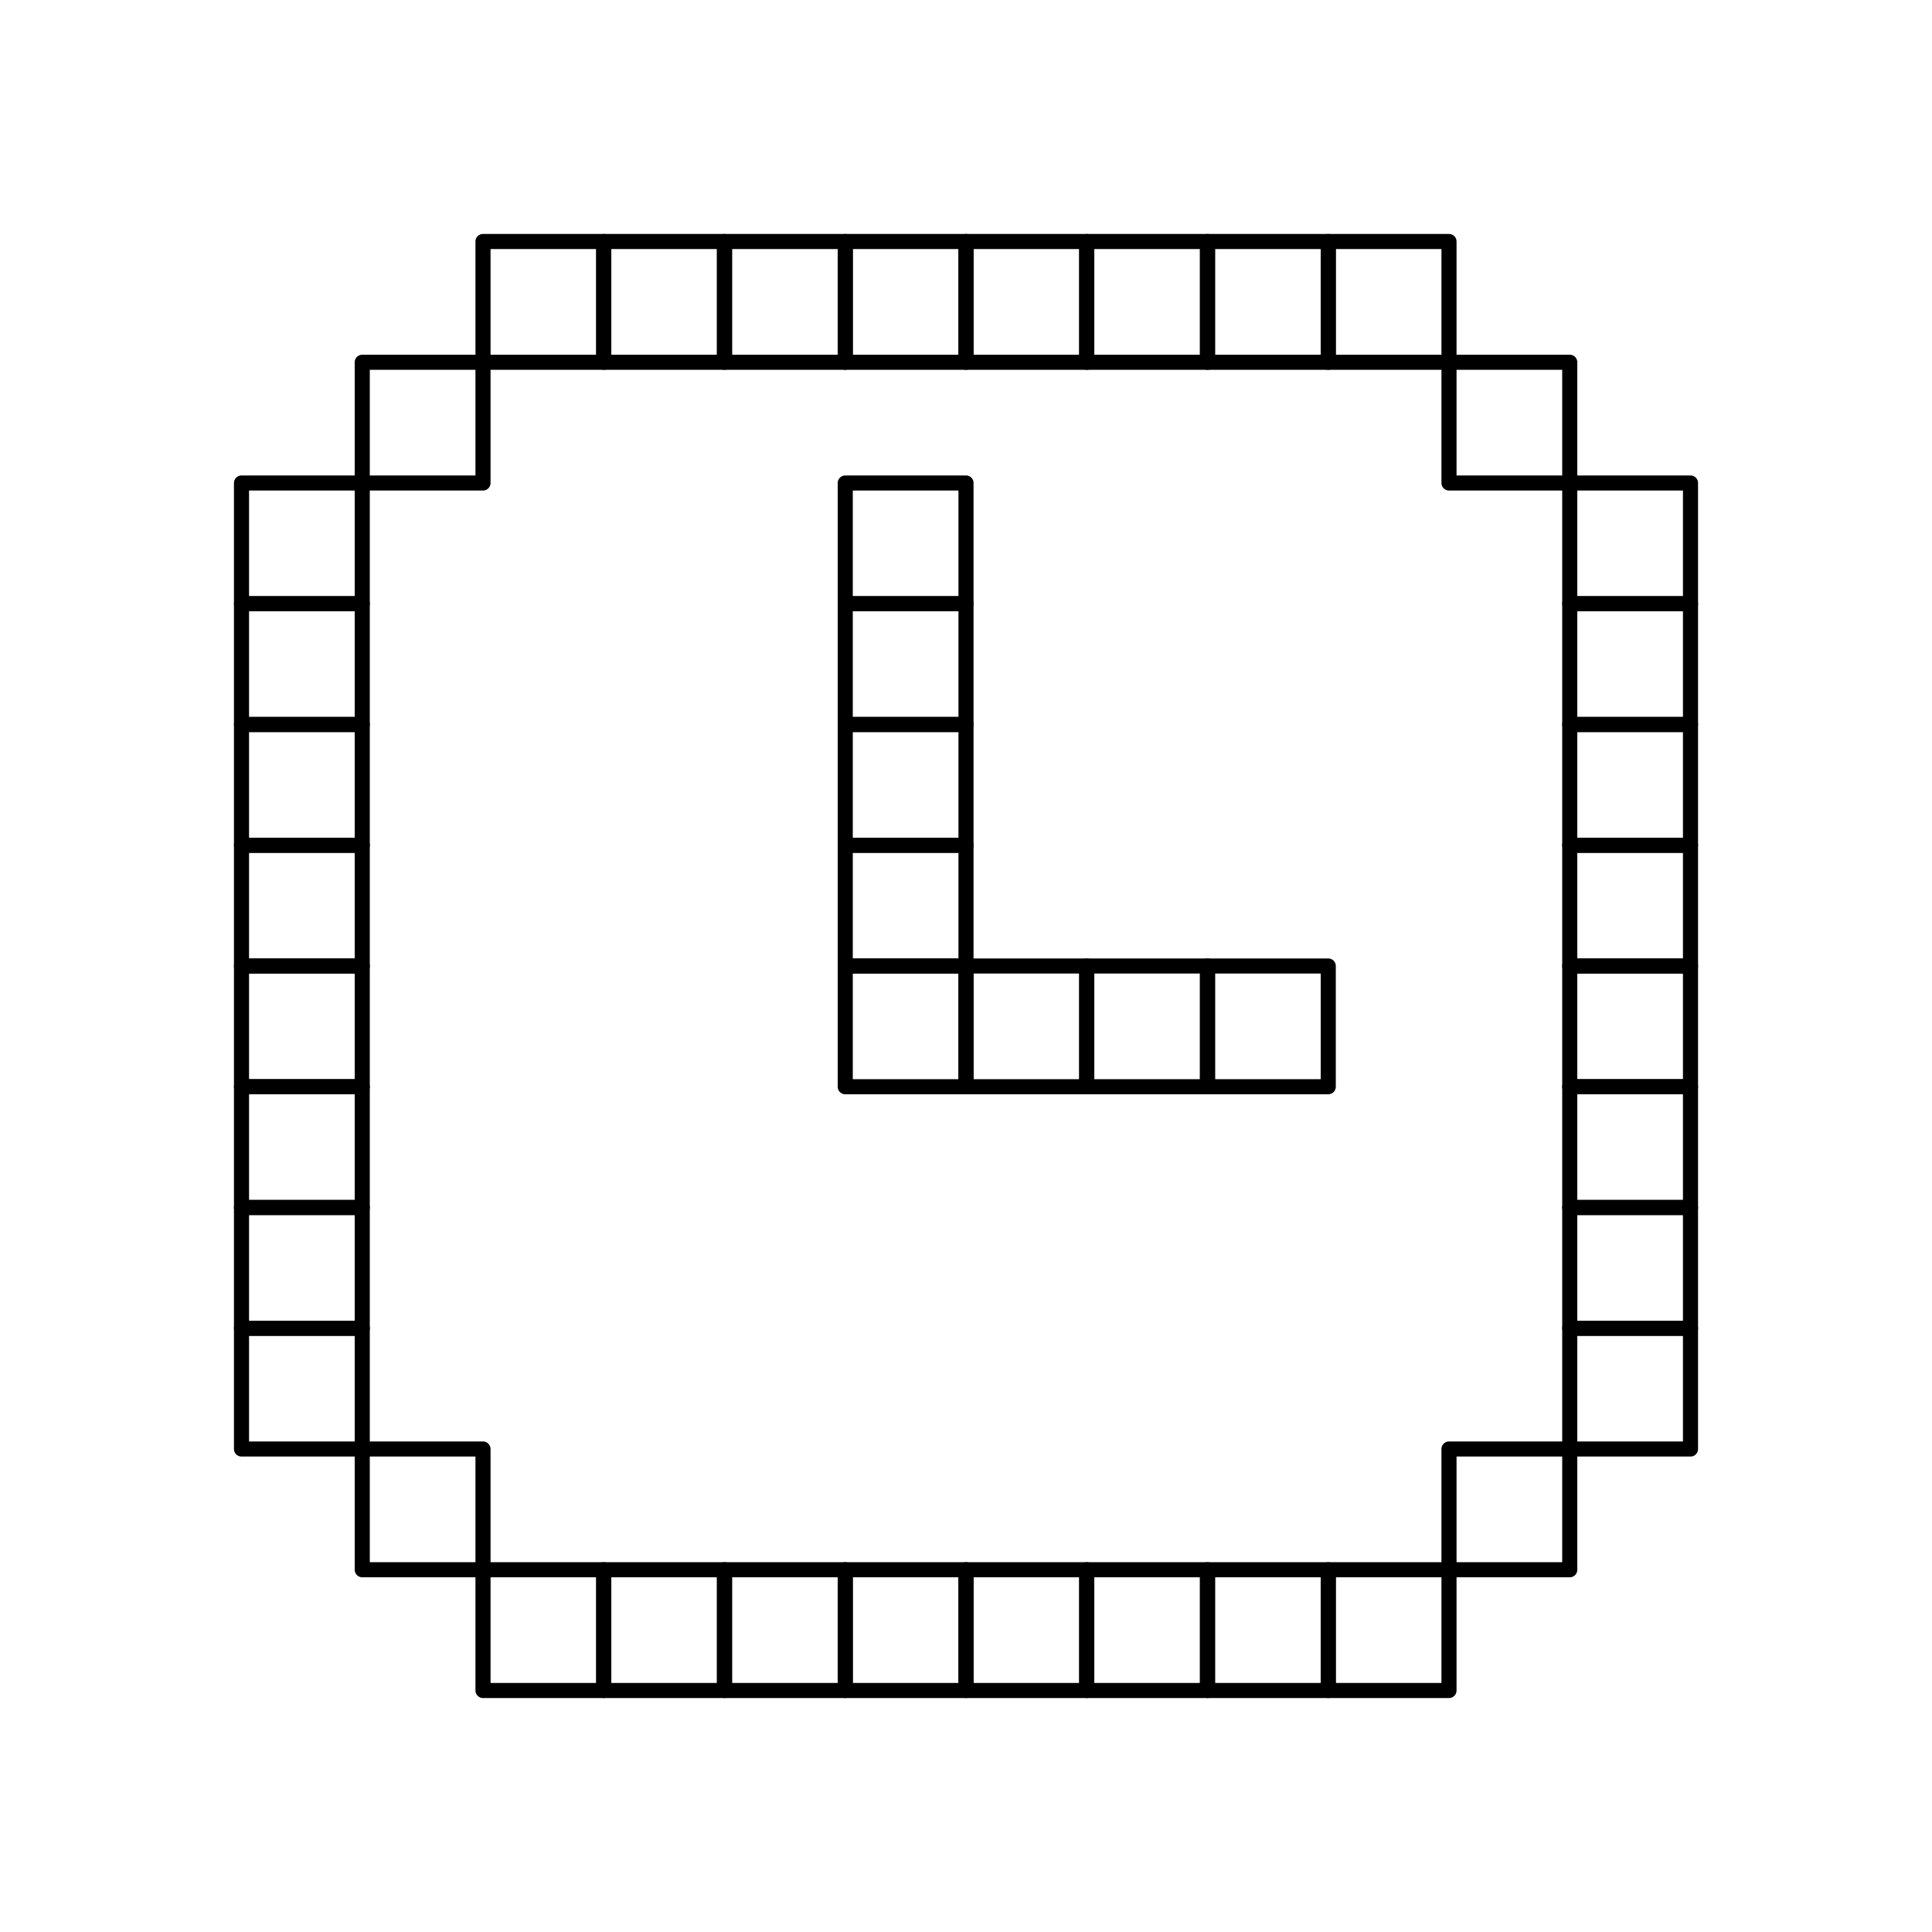
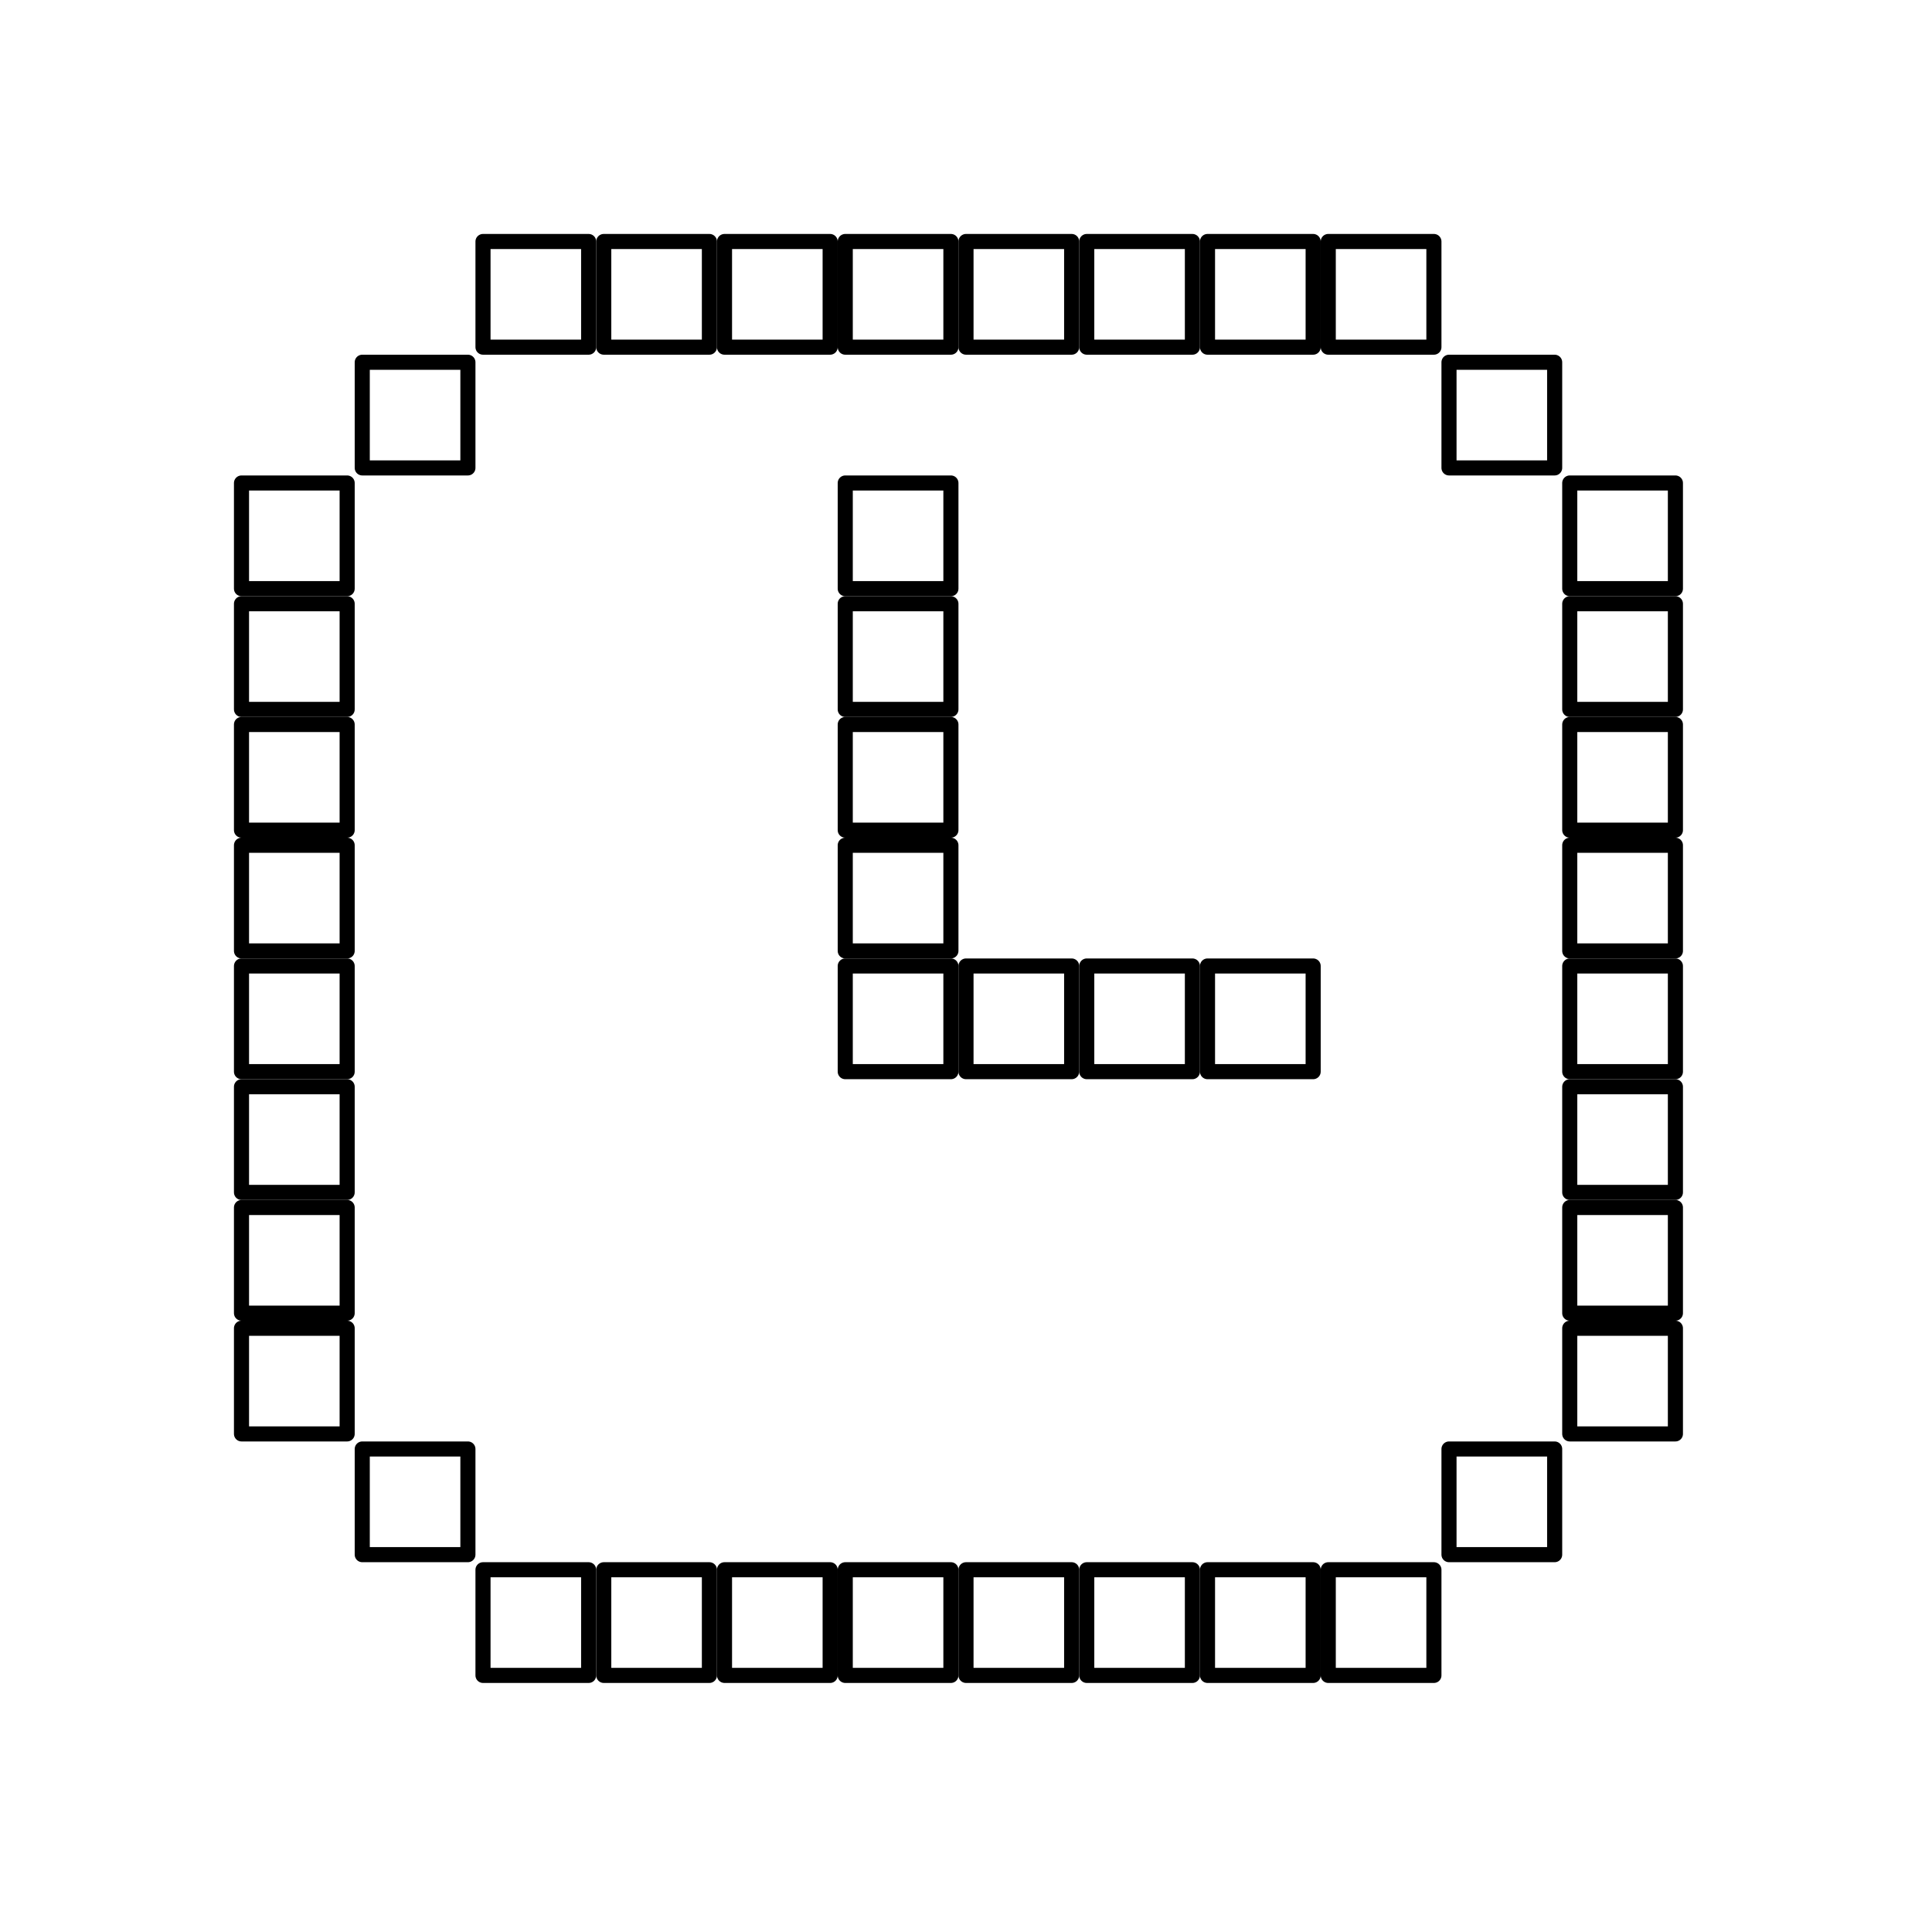
<svg xmlns="http://www.w3.org/2000/svg" width="256" height="256" viewBox="0 0 256 256" fill="none" stroke="currentColor" stroke-width="2" stroke-linecap="round" stroke-linejoin="round">
-   <rect x="80" y="32" width="16" height="16" />
-   <rect x="64" y="32" width="16" height="16" />
-   <rect x="48" y="48" width="16" height="16" />
-   <rect x="32" y="64" width="16" height="16" />
-   <rect x="176" y="32" width="16" height="16" />
-   <rect x="192" y="48" width="16" height="16" />
-   <rect x="64" y="208" width="16" height="16" />
-   <rect x="48" y="192" width="16" height="16" />
-   <rect x="112" y="128" width="16" height="16" />
-   <rect x="128" y="128" width="16" height="16" />
-   <rect x="144" y="128" width="16" height="16" />
-   <rect x="160" y="128" width="16" height="16" />
-   <rect x="192" y="192" width="16" height="16" />
-   <rect x="176" y="208" width="16" height="16" />
-   <rect x="208" y="176" width="16" height="16" />
-   <rect x="32" y="80" width="16" height="16" />
-   <rect x="32" y="96" width="16" height="16" />
-   <rect x="32" y="112" width="16" height="16" />
-   <rect x="32" y="128" width="16" height="16" />
-   <rect x="32" y="144" width="16" height="16" />
-   <rect x="32" y="160" width="16" height="16" />
-   <rect x="32" y="176" width="16" height="16" />
-   <rect x="208" y="64" width="16" height="16" />
-   <rect x="208" y="80" width="16" height="16" />
-   <rect x="208" y="96" width="16" height="16" />
-   <rect x="208" y="112" width="16" height="16" />
-   <rect x="112" y="64" width="16" height="16" />
-   <rect x="112" y="80" width="16" height="16" />
-   <rect x="112" y="96" width="16" height="16" />
-   <rect x="112" y="112" width="16" height="16" />
-   <rect x="208" y="128" width="16" height="16" />
-   <rect x="208" y="144" width="16" height="16" />
-   <rect x="208" y="160" width="16" height="16" />
-   <rect x="96" y="32" width="16" height="16" />
-   <rect x="112" y="32" width="16" height="16" />
-   <rect x="128" y="32" width="16" height="16" />
-   <rect x="144" y="32" width="16" height="16" />
-   <rect x="160" y="32" width="16" height="16" />
-   <rect x="80" y="208" width="16" height="16" />
-   <rect x="96" y="208" width="16" height="16" />
-   <rect x="112" y="208" width="16" height="16" />
-   <rect x="128" y="208" width="16" height="16" />
-   <rect x="144" y="208" width="16" height="16" />
-   <rect x="160" y="208" width="16" height="16" />
+   <rect x="80" y="32" width="14" height="14" />
+   <rect x="64" y="32" width="14" height="14" />
+   <rect x="48" y="48" width="14" height="14" />
+   <rect x="32" y="64" width="14" height="14" />
+   <rect x="176" y="32" width="14" height="14" />
+   <rect x="192" y="48" width="14" height="14" />
+   <rect x="64" y="208" width="14" height="14" />
+   <rect x="48" y="192" width="14" height="14" />
+   <rect x="112" y="128" width="14" height="14" />
+   <rect x="128" y="128" width="14" height="14" />
+   <rect x="144" y="128" width="14" height="14" />
+   <rect x="160" y="128" width="14" height="14" />
+   <rect x="192" y="192" width="14" height="14" />
+   <rect x="176" y="208" width="14" height="14" />
+   <rect x="208" y="176" width="14" height="14" />
+   <rect x="32" y="80" width="14" height="14" />
+   <rect x="32" y="96" width="14" height="14" />
+   <rect x="32" y="112" width="14" height="14" />
+   <rect x="32" y="128" width="14" height="14" />
+   <rect x="32" y="144" width="14" height="14" />
+   <rect x="32" y="160" width="14" height="14" />
+   <rect x="32" y="176" width="14" height="14" />
+   <rect x="208" y="64" width="14" height="14" />
+   <rect x="208" y="80" width="14" height="14" />
+   <rect x="208" y="96" width="14" height="14" />
+   <rect x="208" y="112" width="14" height="14" />
+   <rect x="112" y="64" width="14" height="14" />
+   <rect x="112" y="80" width="14" height="14" />
+   <rect x="112" y="96" width="14" height="14" />
+   <rect x="112" y="112" width="14" height="14" />
+   <rect x="208" y="128" width="14" height="14" />
+   <rect x="208" y="144" width="14" height="14" />
+   <rect x="208" y="160" width="14" height="14" />
+   <rect x="96" y="32" width="14" height="14" />
+   <rect x="112" y="32" width="14" height="14" />
+   <rect x="128" y="32" width="14" height="14" />
+   <rect x="144" y="32" width="14" height="14" />
+   <rect x="160" y="32" width="14" height="14" />
+   <rect x="80" y="208" width="14" height="14" />
+   <rect x="96" y="208" width="14" height="14" />
+   <rect x="112" y="208" width="14" height="14" />
+   <rect x="128" y="208" width="14" height="14" />
+   <rect x="144" y="208" width="14" height="14" />
+   <rect x="160" y="208" width="14" height="14" />
</svg>
